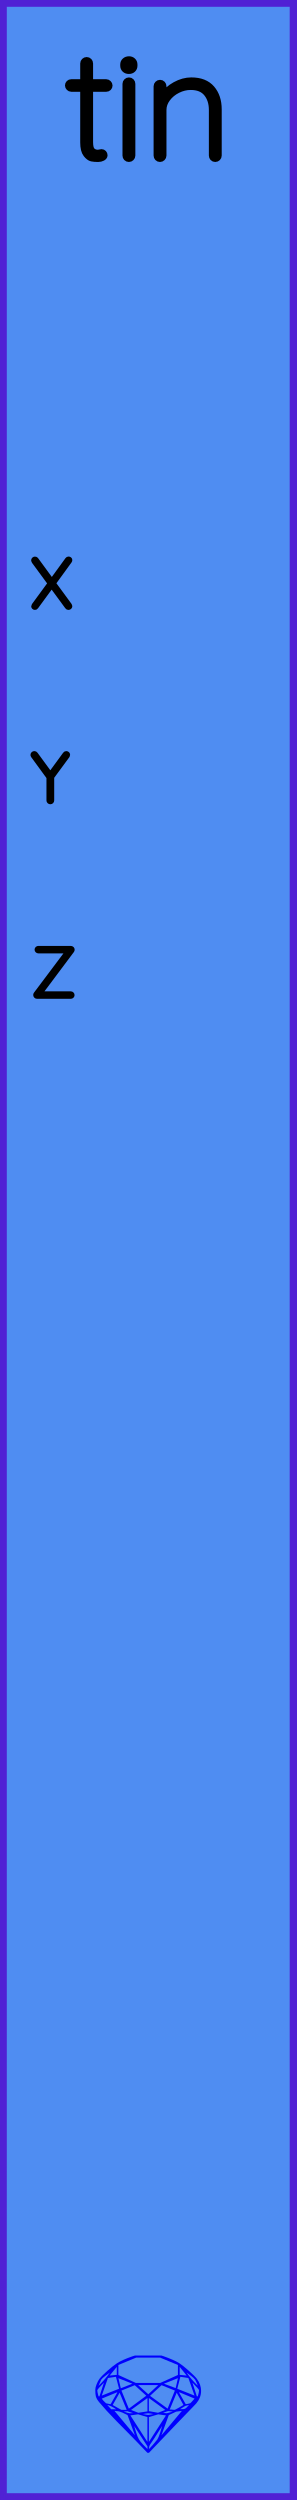
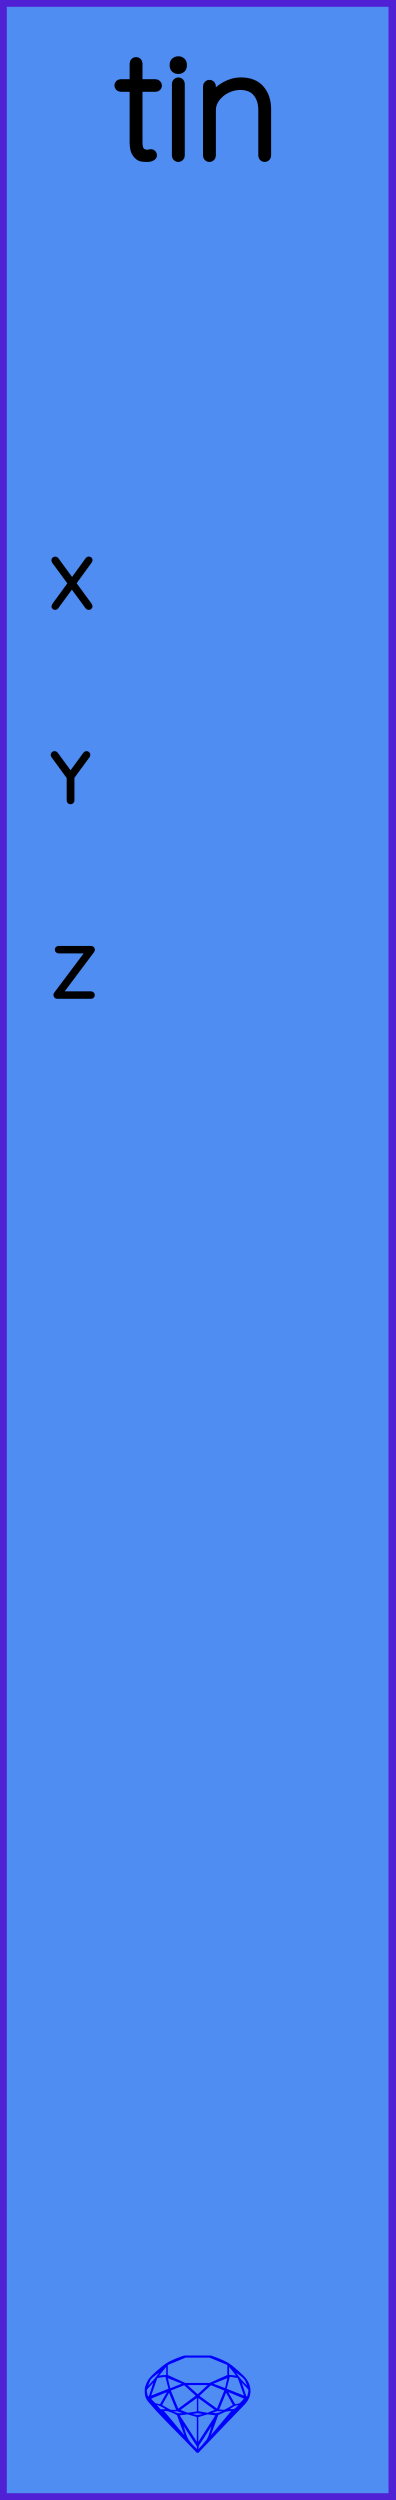
- <svg xmlns="http://www.w3.org/2000/svg" width="15.24mm" height="128.50mm" viewBox="0 0 15.24 128.50">
+ <svg xmlns="http://www.w3.org/2000/svg" width="20.32mm" height="128.50mm" viewBox="0 0 20.32 128.50">
  <g id="PanelLayer">
-     <rect id="border_rect" width="15.24" height="128.5" x="0" y="0" style="display:inline;fill:#4f8df2;fill-opacity:1;fill-rule:nonzero;stroke:#5021d4;stroke-width:0.7;stroke-linecap:round;stroke-linejoin:round;stroke-dasharray:none;stroke-opacity:1;image-rendering:auto" />
-     <path id="model_name" d="M5.61 4.395Q5.61 4.457 5.567 4.5Q5.524 4.542 5.462 4.542H4.609V7.305Q4.609 7.647 4.729 7.759Q4.849 7.872 5.036 7.872Q5.067 7.872 5.125 7.856Q5.183 7.841 5.222 7.841Q5.276 7.841 5.315 7.883Q5.354 7.926 5.354 7.981Q5.354 8.05 5.261 8.101Q5.167 8.151 5.043 8.151Q4.849 8.151 4.717 8.124Q4.585 8.097 4.442 7.915Q4.298 7.732 4.298 7.321V4.542H3.662Q3.608 4.542 3.561 4.496Q3.514 4.449 3.514 4.395Q3.514 4.333 3.557 4.29Q3.6 4.247 3.662 4.247H4.298V3.262Q4.298 3.2 4.345 3.153Q4.391 3.107 4.453 3.107Q4.523 3.107 4.566 3.153Q4.609 3.2 4.609 3.262V4.247H5.462Q5.517 4.247 5.563 4.294Q5.61 4.341 5.61 4.395ZM6.627 8.151Q6.557 8.151 6.514 8.105Q6.471 8.058 6.471 7.996V4.31Q6.471 4.247 6.518 4.201Q6.564 4.154 6.627 4.154Q6.696 4.154 6.739 4.201Q6.782 4.247 6.782 4.31V7.996Q6.782 8.058 6.735 8.105Q6.689 8.151 6.627 8.151ZM6.355 3.378V3.316Q6.355 3.207 6.433 3.138Q6.51 3.068 6.634 3.068Q6.743 3.068 6.817 3.138Q6.89 3.207 6.89 3.316V3.378Q6.89 3.487 6.817 3.557Q6.743 3.627 6.627 3.627Q6.502 3.627 6.429 3.557Q6.355 3.487 6.355 3.378ZM11.221 5.621V7.996Q11.221 8.058 11.175 8.105Q11.128 8.151 11.066 8.151Q10.996 8.151 10.953 8.105Q10.911 8.058 10.911 7.996V5.652Q10.911 5.124 10.635 4.787Q10.36 4.449 9.801 4.449Q9.459 4.449 9.13 4.612Q8.8 4.775 8.59 5.055Q8.381 5.334 8.381 5.652V7.996Q8.381 8.058 8.334 8.105Q8.287 8.151 8.225 8.151Q8.156 8.151 8.113 8.105Q8.07 8.058 8.07 7.996V4.434Q8.07 4.372 8.117 4.325Q8.163 4.278 8.225 4.278Q8.295 4.278 8.338 4.325Q8.381 4.372 8.381 4.434V4.954Q8.606 4.604 9.013 4.379Q9.421 4.154 9.832 4.154Q10.523 4.154 10.872 4.562Q11.221 4.969 11.221 5.621Z" style="display:inline;stroke:#000000;stroke-width:0.35;stroke-linecap:round;stroke-linejoin:bevel" />
-     <path id="sapphire_gemstone" d="m 10.335,122.900 q 0,0.342 -0.243,0.631 -0.044,0.052 -0.204,0.215 -0.187,0.19 -0.785,0.813 l -1.444,1.513 q -0.019,0.003 -0.044,0.003 -0.028,0 -0.041,-0.003 -0.083,-0.083 -0.648,-0.675 -0.469,-0.474 -0.934,-0.948 -0.557,-0.568 -0.898,-0.981 -0.132,-0.16 -0.168,-0.298 -0.028,-0.102 -0.028,-0.342 0,-0.11 0.072,-0.289 0.066,-0.165 0.141,-0.265 0.119,-0.157 0.422,-0.424 0.284,-0.251 0.474,-0.375 0.273,-0.179 0.819,-0.367 0.096,-0.033 0.11,-0.033 h 1.361 q 0.011,0 0.105,0.033 0.568,0.201 0.824,0.367 0.165,0.105 0.474,0.378 0.322,0.284 0.422,0.422 0.215,0.295 0.215,0.626 z m -0.168,-0.273 q -0.033,-0.107 -0.135,-0.309 -0.072,-0.094 -0.209,-0.198 -0.119,-0.085 -0.234,-0.171 0.245,0.364 0.579,0.678 z m -0.573,-0.524 -0.358,-0.446 v 0.411 z m 0.637,0.758 q 0,-0.052 -0.342,-0.394 l 0.229,0.703 h 0.05 q 0.063,-0.218 0.063,-0.309 z m -0.232,0.273 -0.317,-0.904 -0.411,-0.063 -0.16,0.615 z m 0.003,0.154 -0.772,-0.32 h -0.03 l 0.345,0.606 q 0.08,-0.003 0.234,-0.047 0.025,-0.014 0.223,-0.24 z m -0.857,-1.05 -0.719,0.284 0.604,0.226 z m 0,-0.163 v -0.515 l -0.918,-0.38 h -1.224 l -0.918,0.38 v 0.515 l 0.898,0.408 h 1.254 z m 0.573,1.538 q -0.069,0.011 -0.198,0.052 -0.085,0.055 -0.259,0.163 0.019,0 0.063,0.003 0.041,0 0.063,0 0.119,0 0.19,-0.069 0.072,-0.072 0.141,-0.149 z m -0.289,0.003 -0.347,-0.631 -0.364,0.879 q 0.025,-0.017 0.066,-0.017 0.03,0 0.085,0.011 0.058,0.008 0.088,0.008 0.05,0 0.229,-0.107 0.229,-0.138 0.243,-0.143 z m -0.441,-0.741 -0.684,-0.276 -0.593,0.548 0.904,0.656 z m -0.854,-0.284 h -1.036 l 0.524,0.474 z m 0.75,1.367 q -0.229,-0.03 -0.229,-0.03 -0.036,0 -0.273,0.094 l 0.19,0.019 q 0.011,0 0.311,-0.083 z m -0.389,-0.088 -0.843,-0.612 v 0.675 l 0.471,0.083 z m 0.854,0.05 q -0.099,0.006 -0.295,0.039 -0.011,0.003 -0.378,0.176 -0.13,0.347 -0.38,1.042 z m -2.544,-1.397 -0.719,-0.284 0.124,0.518 z m -0.802,-0.455 v -0.411 l -0.367,0.446 z m 1.516,1.072 -0.593,-0.54 -0.684,0.276 0.38,0.929 z m 0.369,0.943 q -0.033,-0.003 -0.135,-0.025 -0.085,-0.017 -0.138,-0.017 -0.052,0 -0.138,0.017 -0.102,0.022 -0.135,0.025 0.265,0.047 0.273,0.047 0.008,0 0.273,-0.047 z m -0.309,-0.138 v -0.686 l -0.843,0.612 0.372,0.146 z m 0.951,0.207 -0.397,-0.055 -0.48,0.141 v 1.276 z m -2.888,-2.202 q -0.119,0.085 -0.234,0.174 -0.146,0.107 -0.209,0.196 -0.044,0.105 -0.135,0.314 0.369,-0.364 0.579,-0.684 z m 0.477,0.832 -0.16,-0.615 -0.411,0.063 -0.317,0.904 z m 0.394,1.083 -0.364,-0.879 -0.356,0.631 q 0.435,0.251 0.452,0.251 0.091,0 0.267,-0.003 z m 1.822,0.83 q -0.132,0.212 -0.405,0.634 -0.077,0.107 -0.22,0.328 -0.058,0.105 -0.055,0.226 0.16,-0.152 0.433,-0.496 0.077,-0.13 0.141,-0.339 0.055,-0.176 0.107,-0.353 z m -1.494,-0.661 -0.27,-0.088 -0.008,-0.011 q -0.025,0 -0.107,0.011 -0.066,0.006 -0.107,0.006 0.273,0.091 0.311,0.091 0.025,0 0.182,-0.008 z m -0.81,-1.064 h -0.03 l -0.772,0.32 q 0.066,0.097 0.223,0.24 0.077,0.014 0.234,0.047 z m -0.689,-0.502 q -0.342,0.347 -0.342,0.394 0,0.08 0.063,0.309 h 0.05 z m 2.235,3.045 v -1.276 l -0.48,-0.141 -0.397,0.055 z m -1.607,-1.676 q -0.256,-0.182 -0.458,-0.223 0.066,0.077 0.204,0.223 z m 1.61,2.045 v -0.138 l -0.684,-1.05 q 0.052,0.176 0.107,0.353 0.063,0.209 0.141,0.339 0.069,0.119 0.204,0.259 0.116,0.119 0.232,0.237 z m -0.645,-0.706 q -0.116,-0.328 -0.38,-1.042 -0.135,-0.066 -0.273,-0.13 -0.16,-0.072 -0.289,-0.072 -0.052,0 -0.11,-0.014 z" style="stroke-width:0;fill:#0000ff;stroke:#2e2114;stroke-linecap:square;stroke-opacity:1" />
-     <path id="port_label_x" d="M3.574 31.112Q3.592 31.137 3.592 31.154Q3.592 31.186 3.571 31.205Q3.55 31.225 3.518 31.225Q3.479 31.225 3.462 31.197L2.654 30.096L1.849 31.197Q1.832 31.225 1.796 31.225Q1.765 31.225 1.747 31.205Q1.729 31.186 1.729 31.165Q1.729 31.147 1.747 31.119L2.576 29.986L1.74 28.847Q1.726 28.829 1.726 28.805Q1.726 28.773 1.747 28.754Q1.768 28.734 1.796 28.734Q1.839 28.734 1.856 28.762L2.664 29.867L3.469 28.759Q3.49 28.731 3.521 28.731Q3.553 28.731 3.573 28.747Q3.592 28.762 3.592 28.787Q3.592 28.812 3.574 28.837L2.745 29.98Z" style="stroke:#000000;stroke-width:0.25;stroke-linecap:round;stroke-linejoin:bevel" />
-     <path id="port_label_y" d="M3.465 38.843 2.661 39.937V41.144Q2.661 41.172 2.64 41.193Q2.618 41.214 2.587 41.214Q2.555 41.214 2.534 41.193Q2.513 41.172 2.513 41.144V39.951L1.705 38.843Q1.691 38.826 1.691 38.798Q1.691 38.773 1.713 38.752Q1.736 38.731 1.765 38.731Q1.803 38.731 1.825 38.762L2.587 39.803L3.349 38.762Q3.37 38.731 3.409 38.731Q3.44 38.731 3.46 38.754Q3.479 38.776 3.479 38.798Q3.479 38.815 3.465 38.843Z" style="stroke:#000000;stroke-width:0.25;stroke-linecap:round;stroke-linejoin:bevel" />
-     <path id="port_label_z" d="M3.708 51.147Q3.708 51.175 3.687 51.195Q3.666 51.214 3.638 51.214H1.902Q1.87 51.214 1.851 51.191Q1.832 51.168 1.832 51.14Q1.832 51.115 1.846 51.098L3.511 48.879H1.973Q1.945 48.879 1.923 48.859Q1.902 48.84 1.902 48.812Q1.902 48.784 1.923 48.764Q1.945 48.745 1.973 48.745H3.631Q3.673 48.745 3.693 48.766Q3.712 48.787 3.712 48.815Q3.712 48.84 3.698 48.858L2.036 51.08H3.638Q3.666 51.08 3.687 51.101Q3.708 51.123 3.708 51.147Z" style="stroke:#000000;stroke-width:0.25;stroke-linecap:round;stroke-linejoin:bevel" />
+     <rect id="border_rect" width="20.32" height="128.5" x="0" y="0" style="display:inline;fill:#4f8df2;fill-opacity:1;fill-rule:nonzero;stroke:#5021d4;stroke-width:0.7;stroke-linecap:round;stroke-linejoin:round;stroke-dasharray:none;stroke-opacity:1;image-rendering:auto" />
+     <path id="model_name" d="M8.15 4.395Q8.15 4.457 8.107 4.5Q8.065 4.542 8.002 4.542H7.149V7.305Q7.149 7.647 7.269 7.759Q7.389 7.872 7.576 7.872Q7.607 7.872 7.665 7.856Q7.723 7.841 7.762 7.841Q7.816 7.841 7.855 7.883Q7.894 7.926 7.894 7.981Q7.894 8.05 7.801 8.101Q7.707 8.151 7.583 8.151Q7.389 8.151 7.257 8.124Q7.125 8.097 6.982 7.915Q6.838 7.732 6.838 7.321V4.542H6.202Q6.148 4.542 6.101 4.496Q6.054 4.449 6.054 4.395Q6.054 4.333 6.097 4.29Q6.14 4.247 6.202 4.247H6.838V3.262Q6.838 3.2 6.885 3.153Q6.931 3.107 6.993 3.107Q7.063 3.107 7.106 3.153Q7.149 3.2 7.149 3.262V4.247H8.002Q8.057 4.247 8.103 4.294Q8.15 4.341 8.15 4.395ZM9.167 8.151Q9.097 8.151 9.054 8.105Q9.011 8.058 9.011 7.996V4.31Q9.011 4.247 9.058 4.201Q9.104 4.154 9.167 4.154Q9.236 4.154 9.279 4.201Q9.322 4.247 9.322 4.31V7.996Q9.322 8.058 9.275 8.105Q9.229 8.151 9.167 8.151ZM8.895 3.378V3.316Q8.895 3.207 8.973 3.138Q9.05 3.068 9.174 3.068Q9.283 3.068 9.357 3.138Q9.43 3.207 9.43 3.316V3.378Q9.43 3.487 9.357 3.557Q9.283 3.627 9.167 3.627Q9.042 3.627 8.969 3.557Q8.895 3.487 8.895 3.378ZM13.761 5.621V7.996Q13.761 8.058 13.715 8.105Q13.668 8.151 13.606 8.151Q13.536 8.151 13.493 8.105Q13.451 8.058 13.451 7.996V5.652Q13.451 5.124 13.175 4.787Q12.9 4.449 12.341 4.449Q11.999 4.449 11.669 4.612Q11.34 4.775 11.13 5.055Q10.921 5.334 10.921 5.652V7.996Q10.921 8.058 10.874 8.105Q10.828 8.151 10.765 8.151Q10.695 8.151 10.653 8.105Q10.61 8.058 10.61 7.996V4.434Q10.61 4.372 10.657 4.325Q10.703 4.278 10.765 4.278Q10.835 4.278 10.878 4.325Q10.921 4.372 10.921 4.434V4.954Q11.146 4.604 11.553 4.379Q11.961 4.154 12.372 4.154Q13.063 4.154 13.412 4.562Q13.761 4.969 13.761 5.621Z" style="display:inline;stroke:#000000;stroke-width:0.35;stroke-linecap:round;stroke-linejoin:bevel" />
+     <path id="sapphire_gemstone" d="m 12.875,122.900 q 0,0.342 -0.243,0.631 -0.044,0.052 -0.204,0.215 -0.187,0.19 -0.785,0.813 l -1.444,1.513 q -0.019,0.003 -0.044,0.003 -0.028,0 -0.041,-0.003 -0.083,-0.083 -0.648,-0.675 -0.469,-0.474 -0.934,-0.948 -0.557,-0.568 -0.898,-0.981 -0.132,-0.16 -0.168,-0.298 -0.028,-0.102 -0.028,-0.342 0,-0.11 0.072,-0.289 0.066,-0.165 0.141,-0.265 0.119,-0.157 0.422,-0.424 0.284,-0.251 0.474,-0.375 0.273,-0.179 0.819,-0.367 0.096,-0.033 0.11,-0.033 h 1.361 q 0.011,0 0.105,0.033 0.568,0.201 0.824,0.367 0.165,0.105 0.474,0.378 0.322,0.284 0.422,0.422 0.215,0.295 0.215,0.626 z m -0.168,-0.273 q -0.033,-0.107 -0.135,-0.309 -0.072,-0.094 -0.209,-0.198 -0.119,-0.085 -0.234,-0.171 0.245,0.364 0.579,0.678 z m -0.573,-0.524 -0.358,-0.446 v 0.411 z m 0.637,0.758 q 0,-0.052 -0.342,-0.394 l 0.229,0.703 h 0.05 q 0.063,-0.218 0.063,-0.309 z m -0.232,0.273 -0.317,-0.904 -0.411,-0.063 -0.16,0.615 z m 0.003,0.154 -0.772,-0.32 h -0.03 l 0.345,0.606 q 0.08,-0.003 0.234,-0.047 0.025,-0.014 0.223,-0.24 z m -0.857,-1.05 -0.719,0.284 0.604,0.226 z m 0,-0.163 v -0.515 l -0.918,-0.38 h -1.224 l -0.918,0.38 v 0.515 l 0.898,0.408 h 1.254 z m 0.573,1.538 q -0.069,0.011 -0.198,0.052 -0.085,0.055 -0.259,0.163 0.019,0 0.063,0.003 0.041,0 0.063,0 0.119,0 0.19,-0.069 0.072,-0.072 0.141,-0.149 z m -0.289,0.003 -0.347,-0.631 -0.364,0.879 q 0.025,-0.017 0.066,-0.017 0.03,0 0.085,0.011 0.058,0.008 0.088,0.008 0.05,0 0.229,-0.107 0.229,-0.138 0.243,-0.143 z m -0.441,-0.741 -0.684,-0.276 -0.593,0.548 0.904,0.656 z m -0.854,-0.284 h -1.036 l 0.524,0.474 z m 0.75,1.367 q -0.229,-0.03 -0.229,-0.03 -0.036,0 -0.273,0.094 l 0.19,0.019 q 0.011,0 0.311,-0.083 z m -0.389,-0.088 -0.843,-0.612 v 0.675 l 0.471,0.083 z m 0.854,0.05 q -0.099,0.006 -0.295,0.039 -0.011,0.003 -0.378,0.176 -0.13,0.347 -0.38,1.042 z m -2.544,-1.397 -0.719,-0.284 0.124,0.518 z m -0.802,-0.455 v -0.411 l -0.367,0.446 z m 1.516,1.072 -0.593,-0.54 -0.684,0.276 0.38,0.929 z m 0.369,0.943 q -0.033,-0.003 -0.135,-0.025 -0.085,-0.017 -0.138,-0.017 -0.052,0 -0.138,0.017 -0.102,0.022 -0.135,0.025 0.265,0.047 0.273,0.047 0.008,0 0.273,-0.047 z m -0.309,-0.138 v -0.686 l -0.843,0.612 0.372,0.146 z m 0.951,0.207 -0.397,-0.055 -0.48,0.141 v 1.276 z m -2.888,-2.202 q -0.119,0.085 -0.234,0.174 -0.146,0.107 -0.209,0.196 -0.044,0.105 -0.135,0.314 0.369,-0.364 0.579,-0.684 z m 0.477,0.832 -0.16,-0.615 -0.411,0.063 -0.317,0.904 z m 0.394,1.083 -0.364,-0.879 -0.356,0.631 q 0.435,0.251 0.452,0.251 0.091,0 0.267,-0.003 z m 1.822,0.83 q -0.132,0.212 -0.405,0.634 -0.077,0.107 -0.22,0.328 -0.058,0.105 -0.055,0.226 0.16,-0.152 0.433,-0.496 0.077,-0.13 0.141,-0.339 0.055,-0.176 0.107,-0.353 z m -1.494,-0.661 -0.27,-0.088 -0.008,-0.011 q -0.025,0 -0.107,0.011 -0.066,0.006 -0.107,0.006 0.273,0.091 0.311,0.091 0.025,0 0.182,-0.008 z m -0.81,-1.064 h -0.03 l -0.772,0.32 q 0.066,0.097 0.223,0.24 0.077,0.014 0.234,0.047 z m -0.689,-0.502 q -0.342,0.347 -0.342,0.394 0,0.08 0.063,0.309 h 0.05 z m 2.235,3.045 v -1.276 l -0.48,-0.141 -0.397,0.055 z m -1.607,-1.676 q -0.256,-0.182 -0.458,-0.223 0.066,0.077 0.204,0.223 z m 1.61,2.045 v -0.138 l -0.684,-1.05 q 0.052,0.176 0.107,0.353 0.063,0.209 0.141,0.339 0.069,0.119 0.204,0.259 0.116,0.119 0.232,0.237 z m -0.645,-0.706 q -0.116,-0.328 -0.38,-1.042 -0.135,-0.066 -0.273,-0.13 -0.16,-0.072 -0.289,-0.072 -0.052,0 -0.11,-0.014 z" style="stroke-width:0;fill:#0000ff;stroke:#2e2114;stroke-linecap:square;stroke-opacity:1" />
+     <path id="port_label_x" d="M4.614 31.112Q4.632 31.137 4.632 31.154Q4.632 31.186 4.611 31.205Q4.59 31.225 4.558 31.225Q4.519 31.225 4.502 31.197L3.694 30.096L2.889 31.197Q2.872 31.225 2.836 31.225Q2.805 31.225 2.787 31.205Q2.769 31.186 2.769 31.165Q2.769 31.147 2.787 31.119L3.616 29.986L2.78 28.847Q2.766 28.829 2.766 28.805Q2.766 28.773 2.787 28.754Q2.808 28.734 2.836 28.734Q2.879 28.734 2.896 28.762L3.704 29.867L4.509 28.759Q4.53 28.731 4.561 28.731Q4.593 28.731 4.613 28.747Q4.632 28.762 4.632 28.787Q4.632 28.812 4.614 28.837L3.785 29.98Z" style="stroke:#000000;stroke-width:0.25;stroke-linecap:round;stroke-linejoin:bevel" />
+     <path id="port_label_y" d="M4.505 38.843 3.701 39.937V41.144Q3.701 41.172 3.68 41.193Q3.658 41.214 3.627 41.214Q3.595 41.214 3.574 41.193Q3.553 41.172 3.553 41.144V39.951L2.745 38.843Q2.731 38.826 2.731 38.798Q2.731 38.773 2.753 38.752Q2.776 38.731 2.805 38.731Q2.843 38.731 2.865 38.762L3.627 39.803L4.389 38.762Q4.41 38.731 4.449 38.731Q4.48 38.731 4.5 38.754Q4.519 38.776 4.519 38.798Q4.519 38.815 4.505 38.843Z" style="stroke:#000000;stroke-width:0.25;stroke-linecap:round;stroke-linejoin:bevel" />
+     <path id="port_label_z" d="M4.748 51.147Q4.748 51.175 4.727 51.195Q4.706 51.214 4.678 51.214H2.942Q2.91 51.214 2.891 51.191Q2.872 51.168 2.872 51.14Q2.872 51.115 2.886 51.098L4.551 48.879H3.013Q2.985 48.879 2.963 48.859Q2.942 48.84 2.942 48.812Q2.942 48.784 2.963 48.764Q2.985 48.745 3.013 48.745H4.671Q4.713 48.745 4.733 48.766Q4.752 48.787 4.752 48.815Q4.752 48.84 4.738 48.858L3.076 51.08H4.678Q4.706 51.08 4.727 51.101Q4.748 51.123 4.748 51.147Z" style="stroke:#000000;stroke-width:0.25;stroke-linecap:round;stroke-linejoin:bevel" />
    <g id="ControlLayer" style="display:none;">
-       <circle id="x_input" cx="7.62" cy="30" r="1" />
-       <circle id="y_input" cx="7.62" cy="40" r="1" />
-       <circle id="z_input" cx="7.62" cy="50" r="1" />
+       <circle id="x_input" cx="10.16" cy="30" r="1" />
+       <circle id="y_input" cx="10.16" cy="40" r="1" />
+       <circle id="z_input" cx="10.16" cy="50" r="1" />
    </g>
  </g>
</svg>
